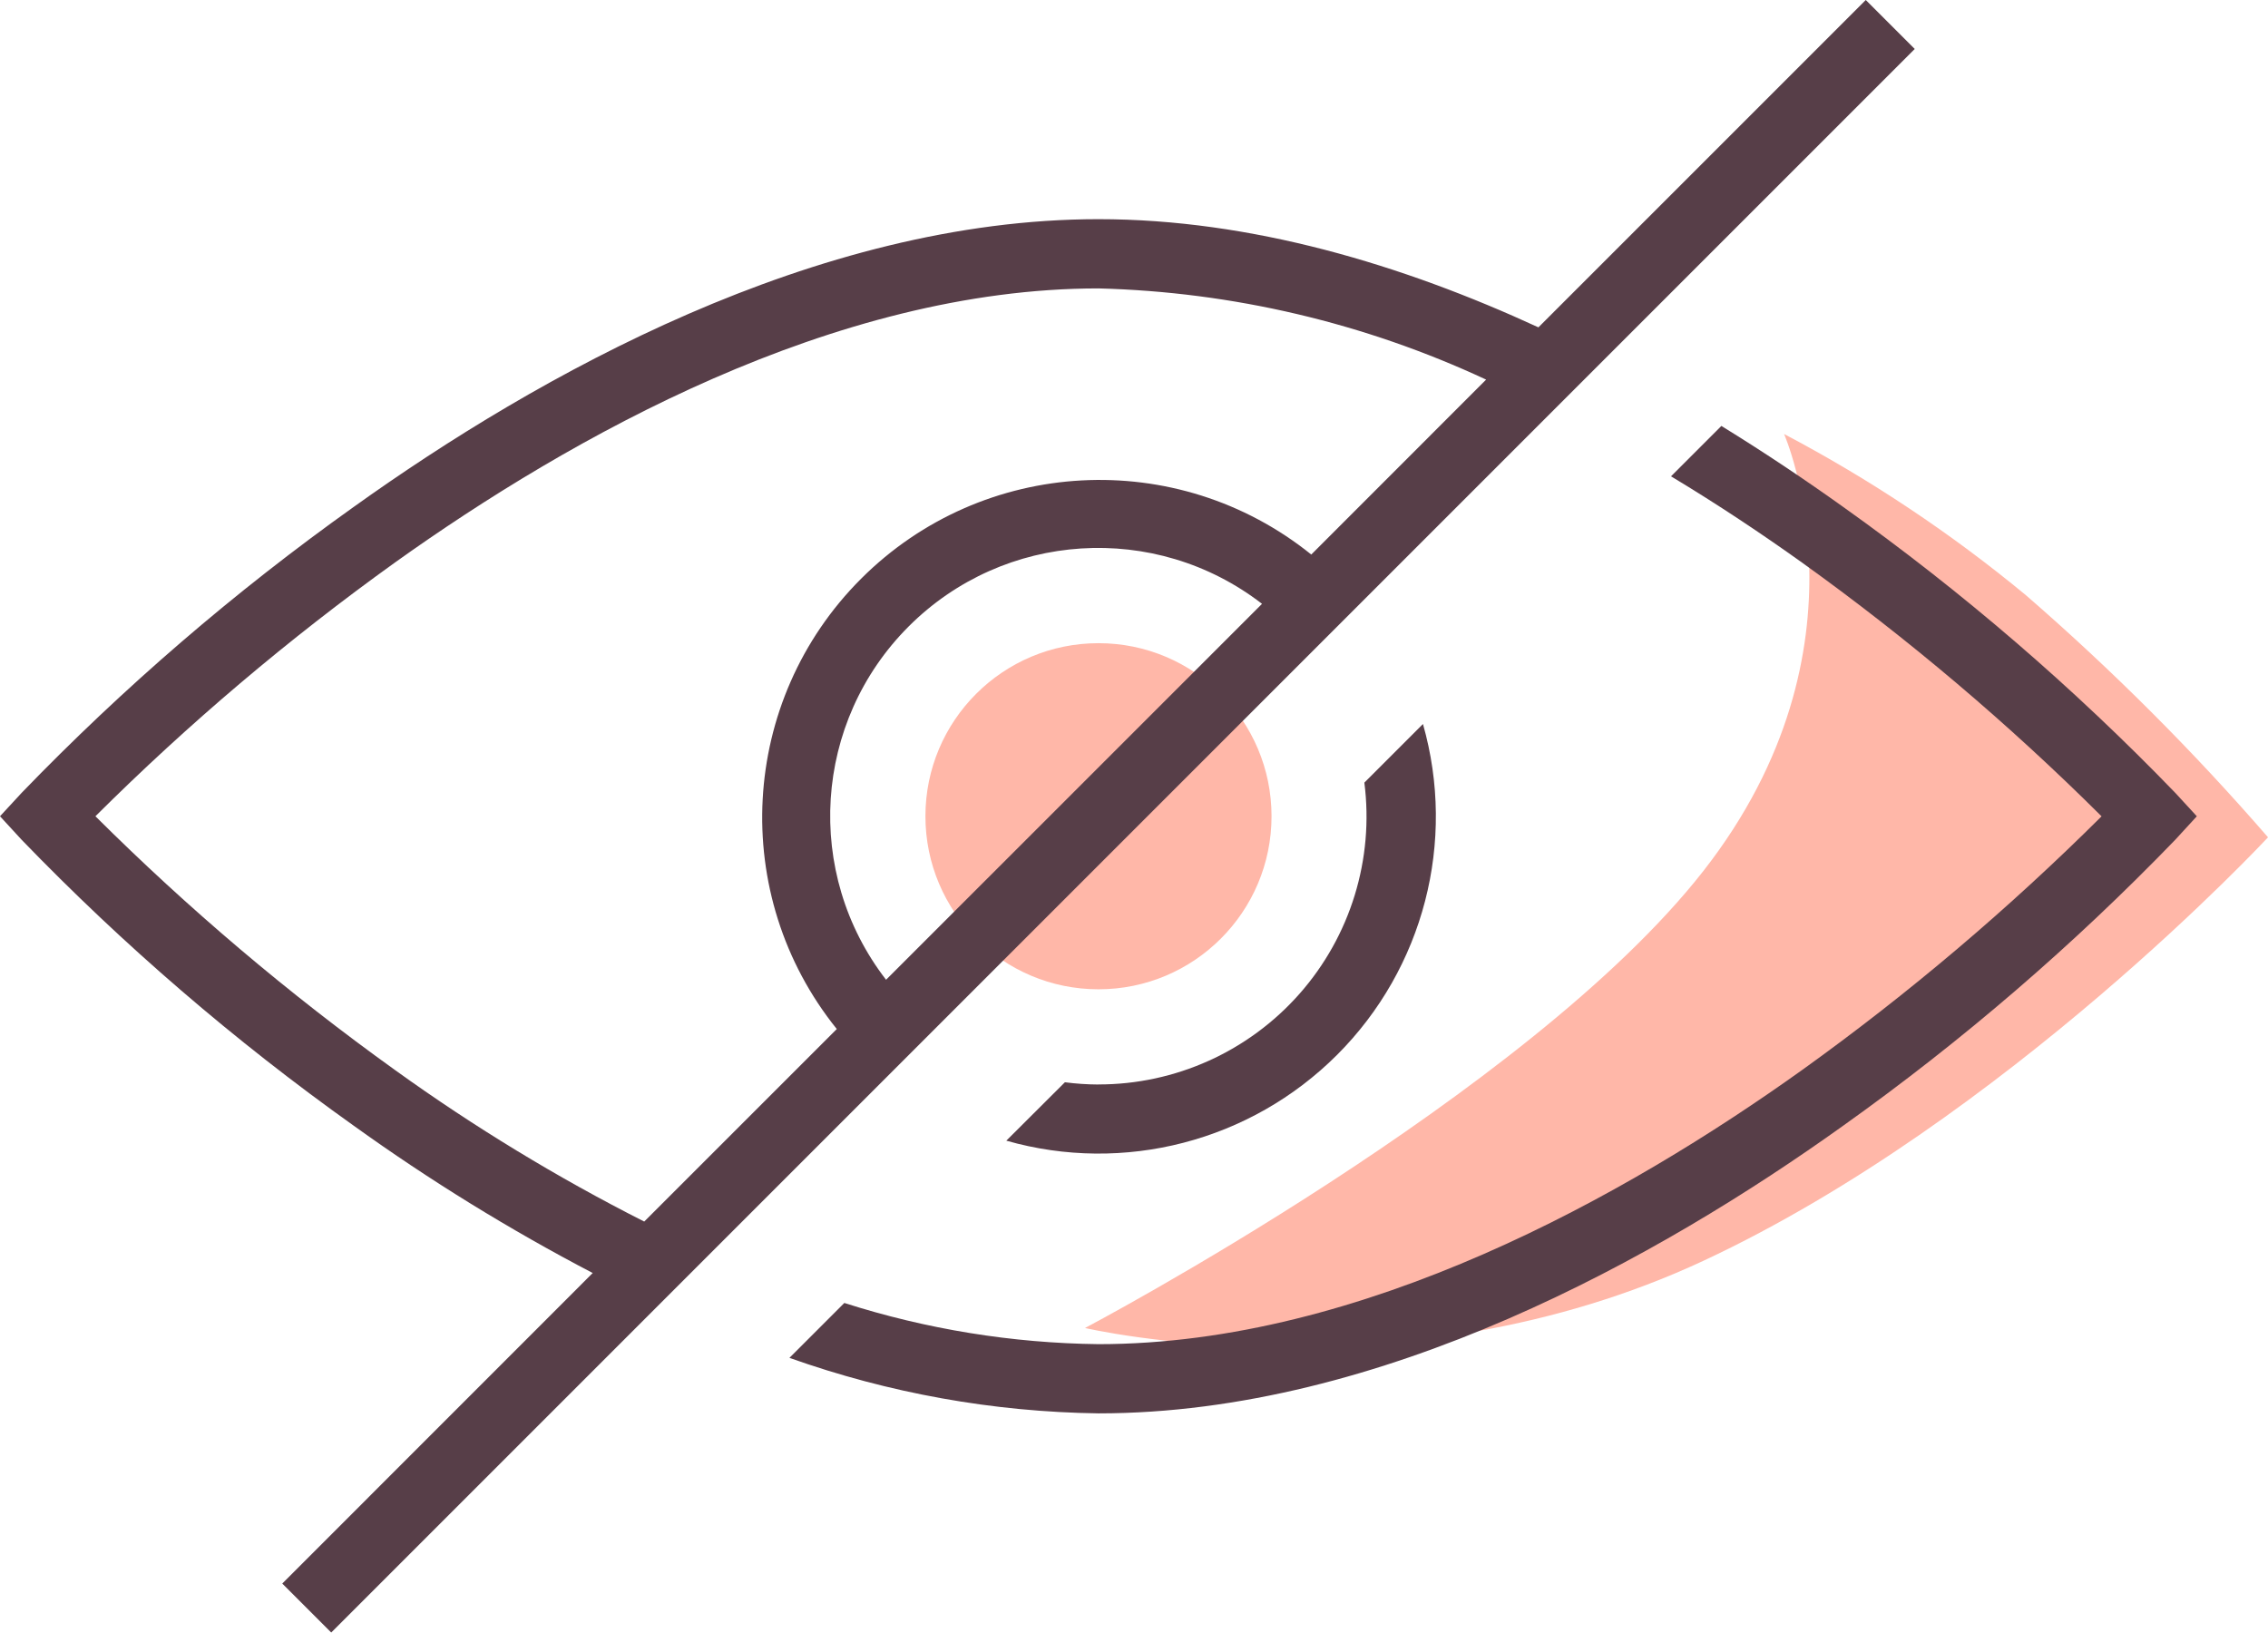
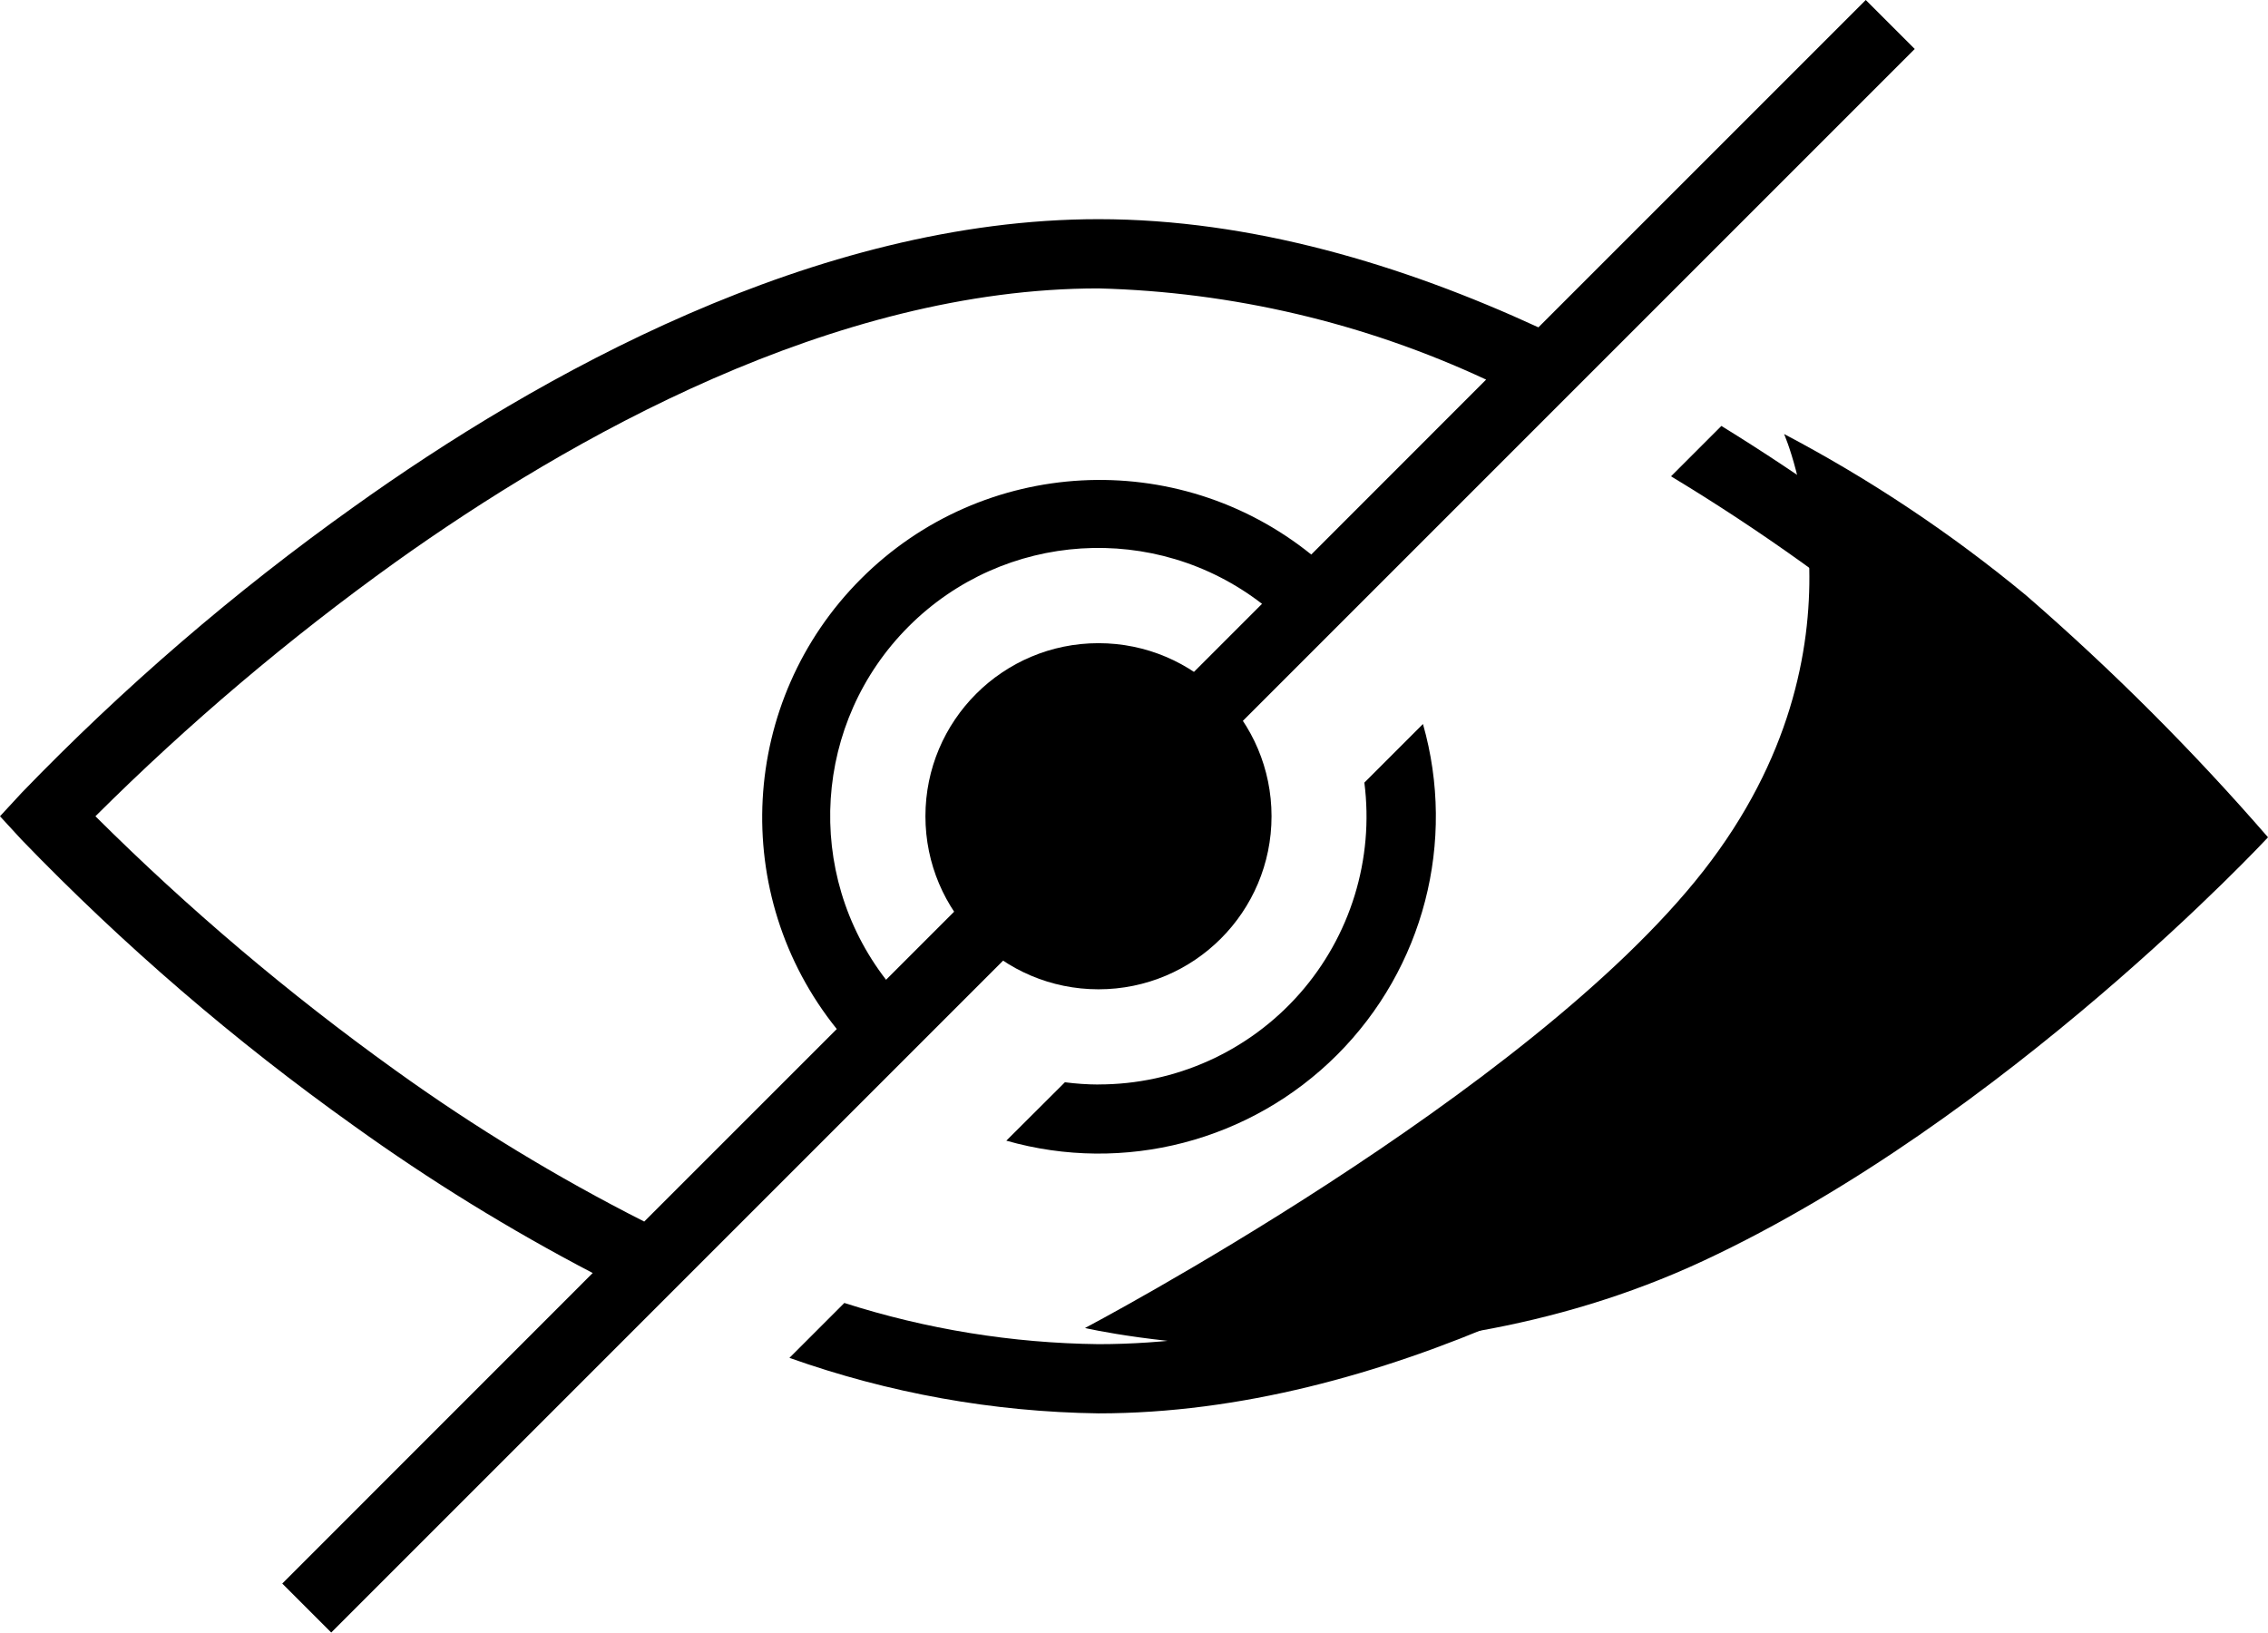
- <svg xmlns="http://www.w3.org/2000/svg" width="100.638" height="72.438" viewBox="0 0 100.638 72.438">
-   <path d="M590.348,3725.423s14.018,3.281,27.44-2.982,25.054-18.791,25.054-18.791a107.221,107.221,0,0,0-10.737-10.737,62.61,62.61,0,0,0-10.737-7.158s4.176,9.47-3.579,19.386S590.348,3725.423,590.348,3725.423Z" transform="translate(-542.203 -3666.497)" fill="#ffb7a8" />
-   <circle cx="7.679" cy="7.679" r="7.679" transform="translate(41.064 28.539)" fill="#ffb7a8" />
-   <g transform="translate(0 0)">
-     <path d="M82.789,65.768,68.264,80.293c-6.024-2.776-12.74-4.8-19.52-4.8-12.567,0-24.907,6.942-33.045,12.765A105.714,105.714,0,0,0,.966,100.942L0,101.987l.96,1.044a105.714,105.714,0,0,0,14.732,12.684A87.934,87.934,0,0,0,26.3,122.254L12.525,136.033l2.173,2.173L84.963,67.941ZM39.317,109.242A11.893,11.893,0,0,1,56,92.561ZM58.185,90.374a14.974,14.974,0,0,0-21.054,21.054l-8.545,8.543a83.542,83.542,0,0,1-11.052-6.719,108.592,108.592,0,0,1-13.3-11.265,108.6,108.6,0,0,1,13.3-11.265C25.3,85.175,37.01,78.565,48.744,78.565a43.371,43.371,0,0,1,17.2,4.047Z" transform="translate(0 -65.768)" fill="#573e48" />
-     <path d="M238.642,250.514a11.956,11.956,0,0,1-1.49-.1l-2.6,2.592a14.961,14.961,0,0,0,18.488-18.488l-2.6,2.6a11.887,11.887,0,0,1-11.807,13.393Z" transform="translate(-189.899 -202.392)" fill="#573e48" />
-     <path d="M245.481,181.3a105.71,105.71,0,0,0-14.732-12.684c-1.641-1.173-3.456-2.394-5.406-3.594l-2.235,2.235c2.112,1.271,4.057,2.573,5.805,3.822a108.6,108.6,0,0,1,13.3,11.265,108.594,108.594,0,0,1-13.3,11.265c-7.762,5.546-19.476,12.156-31.21,12.156a38.5,38.5,0,0,1-11.277-1.828l-2.436,2.436a42.67,42.67,0,0,0,13.713,2.463c12.567,0,24.907-6.942,33.045-12.765a105.714,105.714,0,0,0,14.732-12.684l.96-1.045Z" transform="translate(-148.96 -146.122)" fill="#573e48" />
+ <svg xmlns="http://www.w3.org/2000/svg" viewBox="0 0 100.638 72.438">
+   <path d="M48.145 58.926s14.018 3.281 27.44-2.982 25.054-18.791 25.054-18.791a107.221 107.221 0 00-10.737-10.737 62.61 62.61 0 00-10.737-7.158s4.176 9.47-3.579 19.386-27.441 20.282-27.441 20.282z" />
+   <circle cx="7.679" cy="7.679" r="7.679" transform="translate(41.064 28.539)" />
+   <g>
+     <path d="M82.789 0L68.264 14.525c-6.024-2.776-12.74-4.8-19.52-4.8-12.567 0-24.907 6.942-33.045 12.765A105.714 105.714 0 00.966 35.174L0 36.219l.96 1.044a105.714 105.714 0 0014.732 12.684A87.934 87.934 0 0026.3 56.486L12.525 70.265l2.173 2.173L84.963 2.173zM39.317 43.474A11.893 11.893 0 0156 26.793zm18.868-18.868A14.974 14.974 0 0037.131 45.66l-8.545 8.543a83.542 83.542 0 01-11.052-6.719 108.592 108.592 0 01-13.3-11.265 108.6 108.6 0 0113.3-11.265c7.766-5.547 19.476-12.157 31.21-12.157a43.371 43.371 0 0117.2 4.047zM48.743 48.122a11.956 11.956 0 01-1.49-.1l-2.6 2.592a14.961 14.961 0 0018.488-18.488l-2.6 2.6a11.887 11.887 0 01-11.807 13.393z" />
+     <path d="M96.521 35.178a105.71 105.71 0 00-14.732-12.684 94.472 94.472 0 00-5.406-3.594l-2.235 2.235a88.504 88.504 0 015.805 3.822 108.6 108.6 0 0113.3 11.265 108.594 108.594 0 01-13.3 11.265c-7.762 5.546-19.476 12.156-31.21 12.156a38.5 38.5 0 01-11.277-1.828l-2.436 2.436a42.67 42.67 0 0013.713 2.463c12.567 0 24.907-6.942 33.045-12.765A105.714 105.714 0 0096.52 37.265l.96-1.045z" />
  </g>
</svg>
